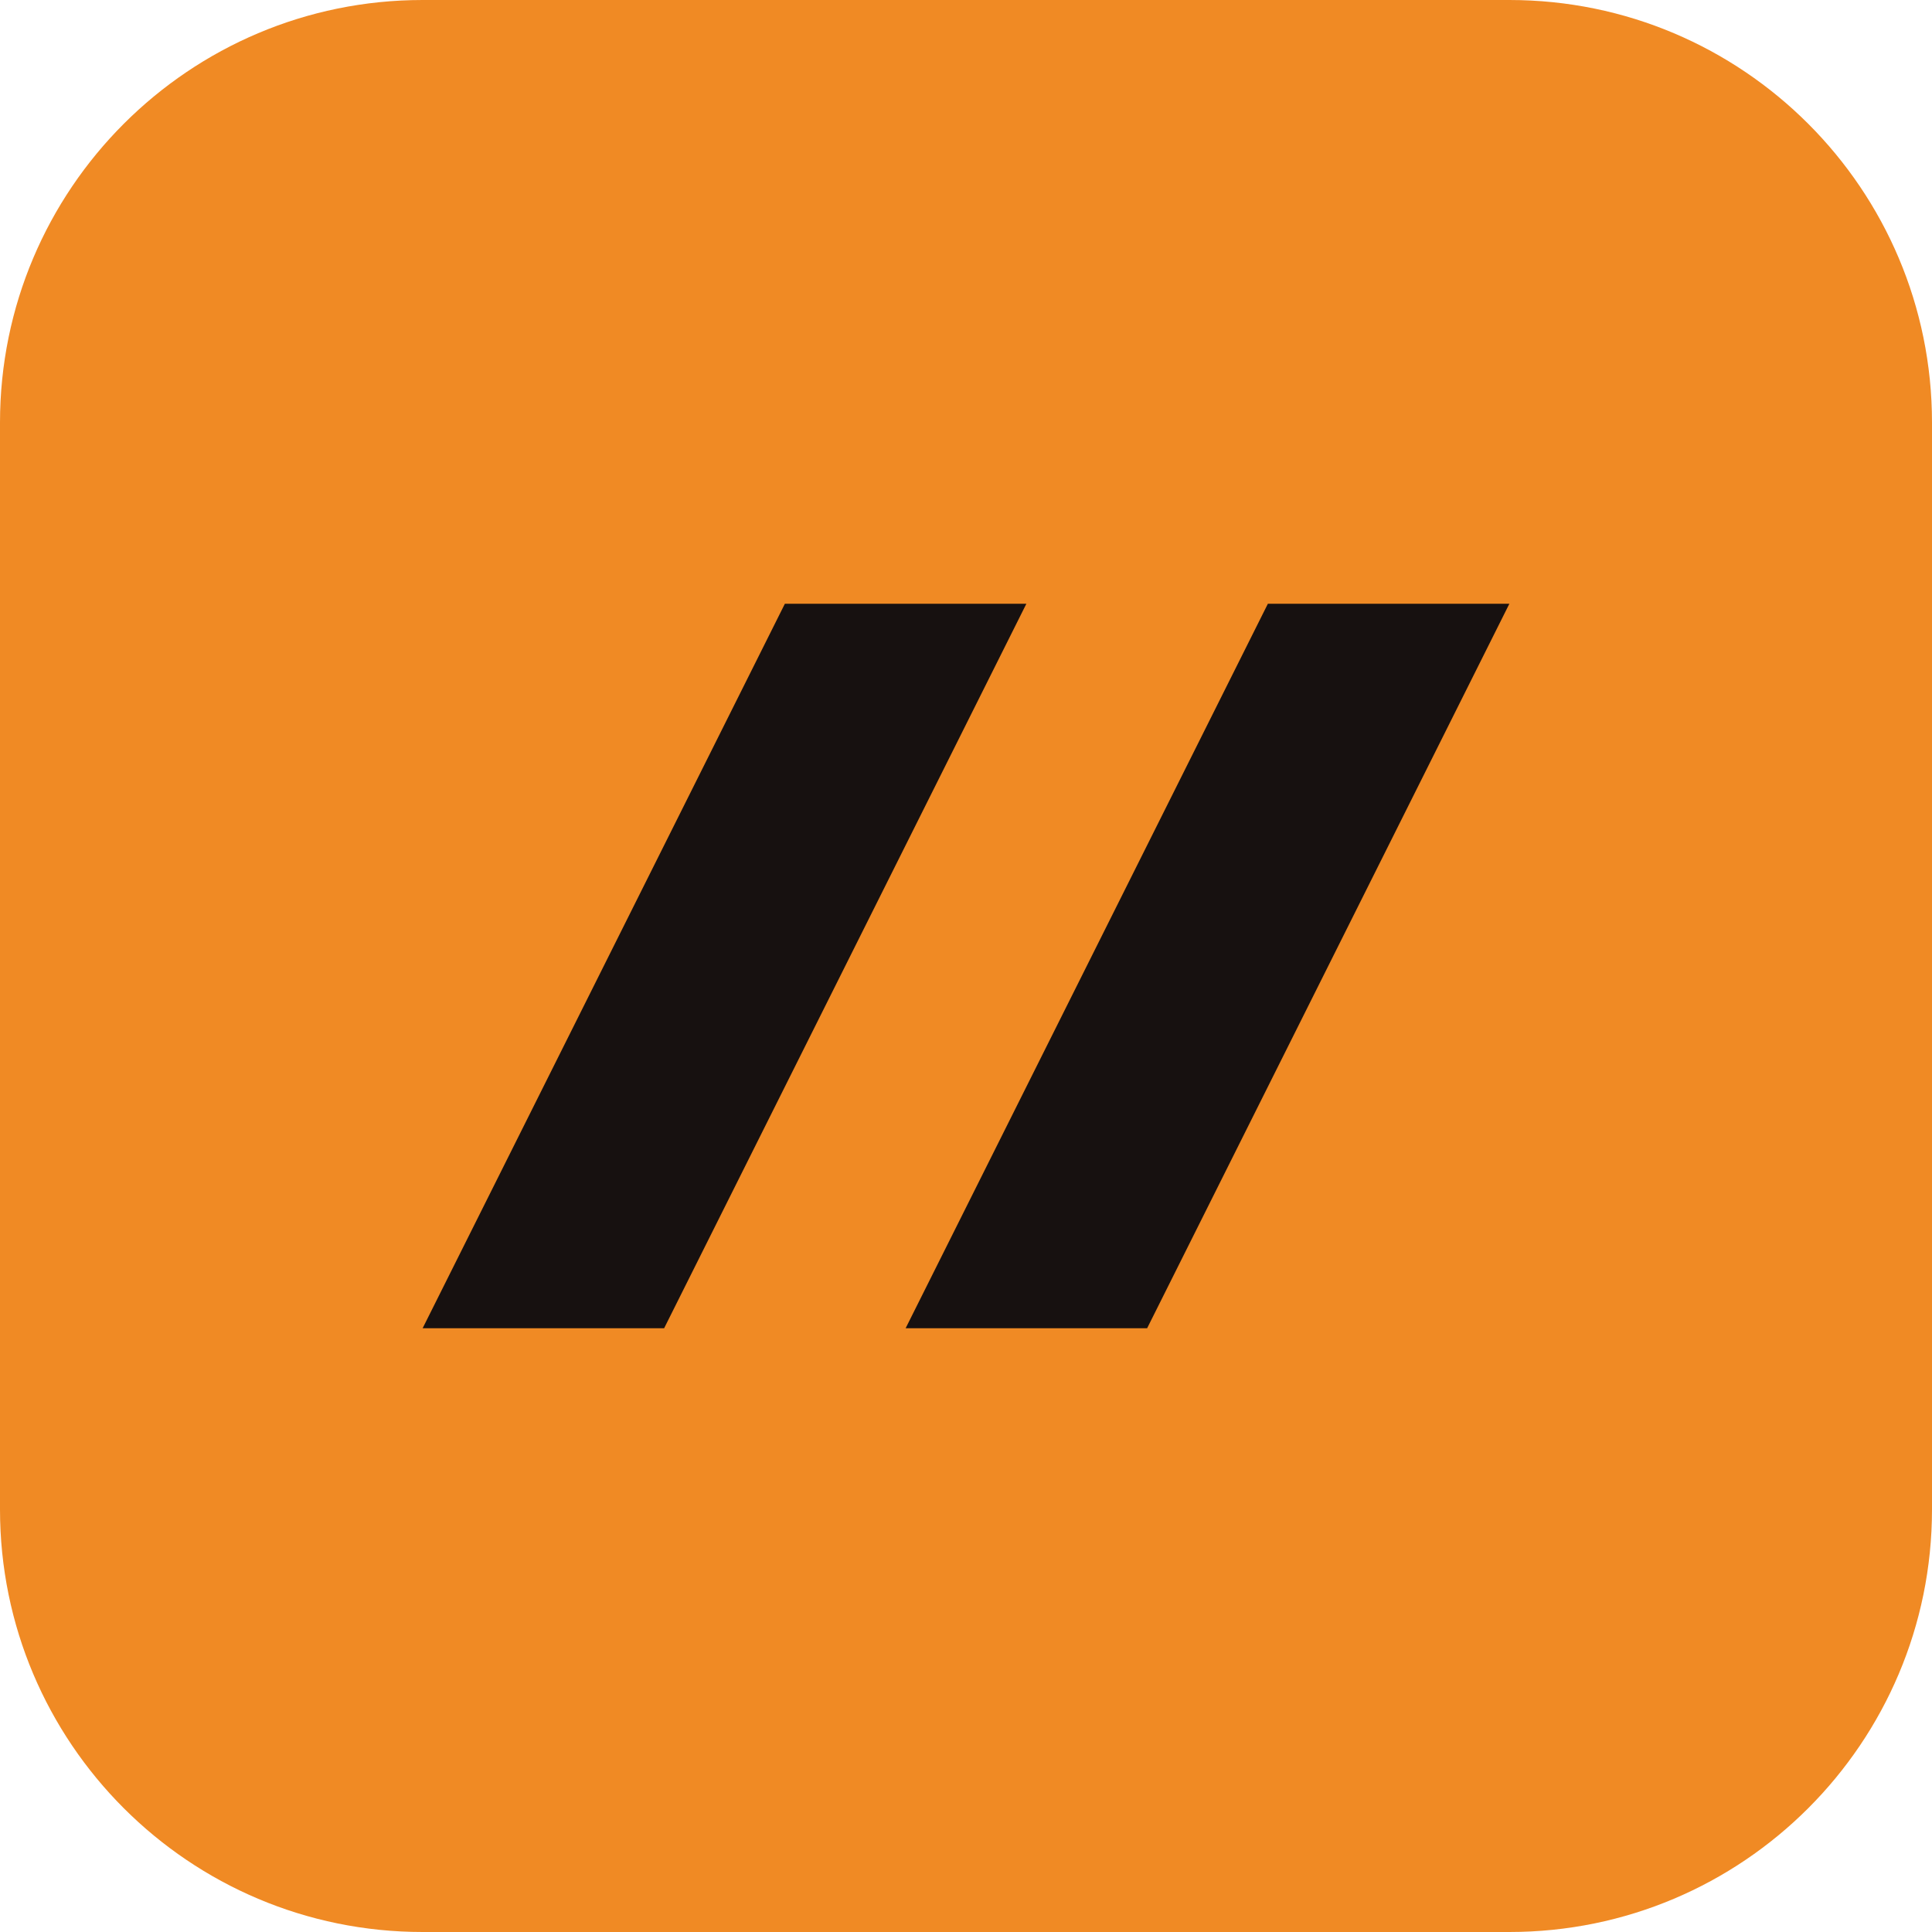
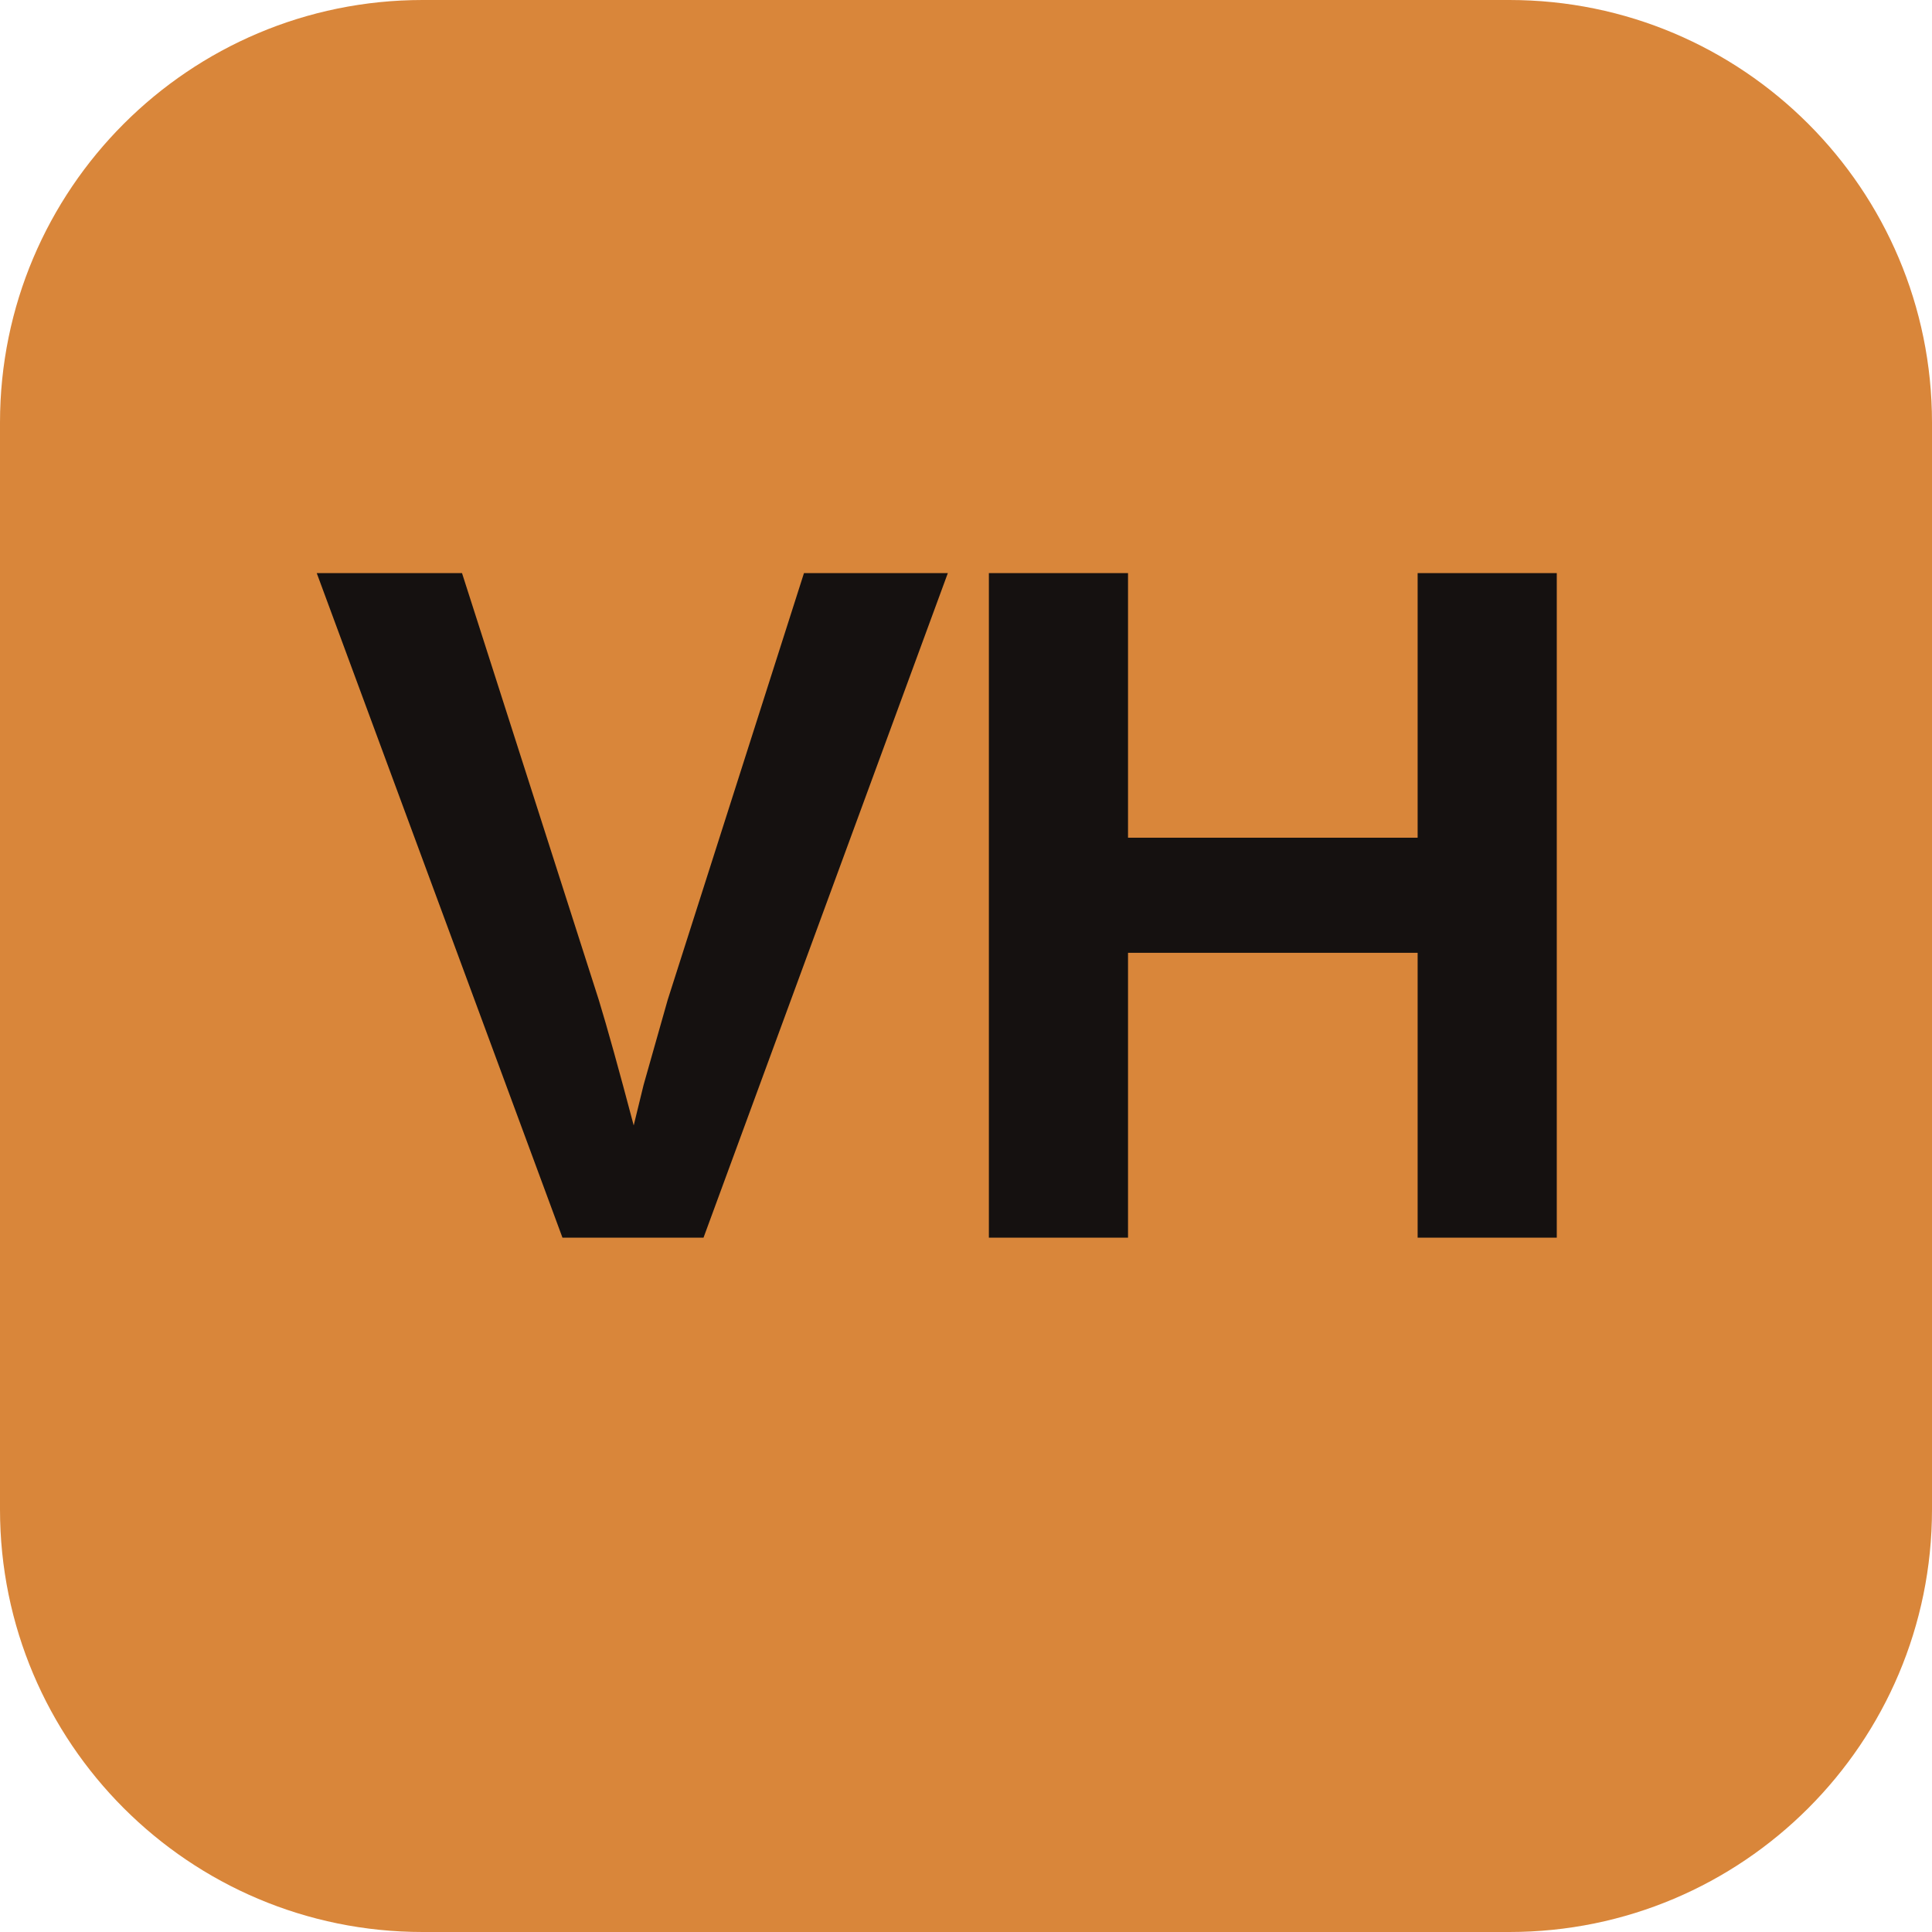
<svg xmlns="http://www.w3.org/2000/svg" width="128" height="128" viewBox="0 0 128 128" fill="none">
-   <rect width="128" height="128" rx="28" fill="#F08A24" />
-   <path d="M28 88L52 40H68L44 88H28Z" fill="#171110" />
-   <path d="M60 88L84 40H100L76 88H60Z" fill="#171110" />
+   <rect width="128" height="128" rx="28" fill="#D9863A" />
+   <text x="64" y="82" text-anchor="middle" fill="#151110" font-family="'Helvetica Neue', Arial, sans-serif" font-size="64" font-weight="700" letter-spacing="-2">VH</text>
</svg>
